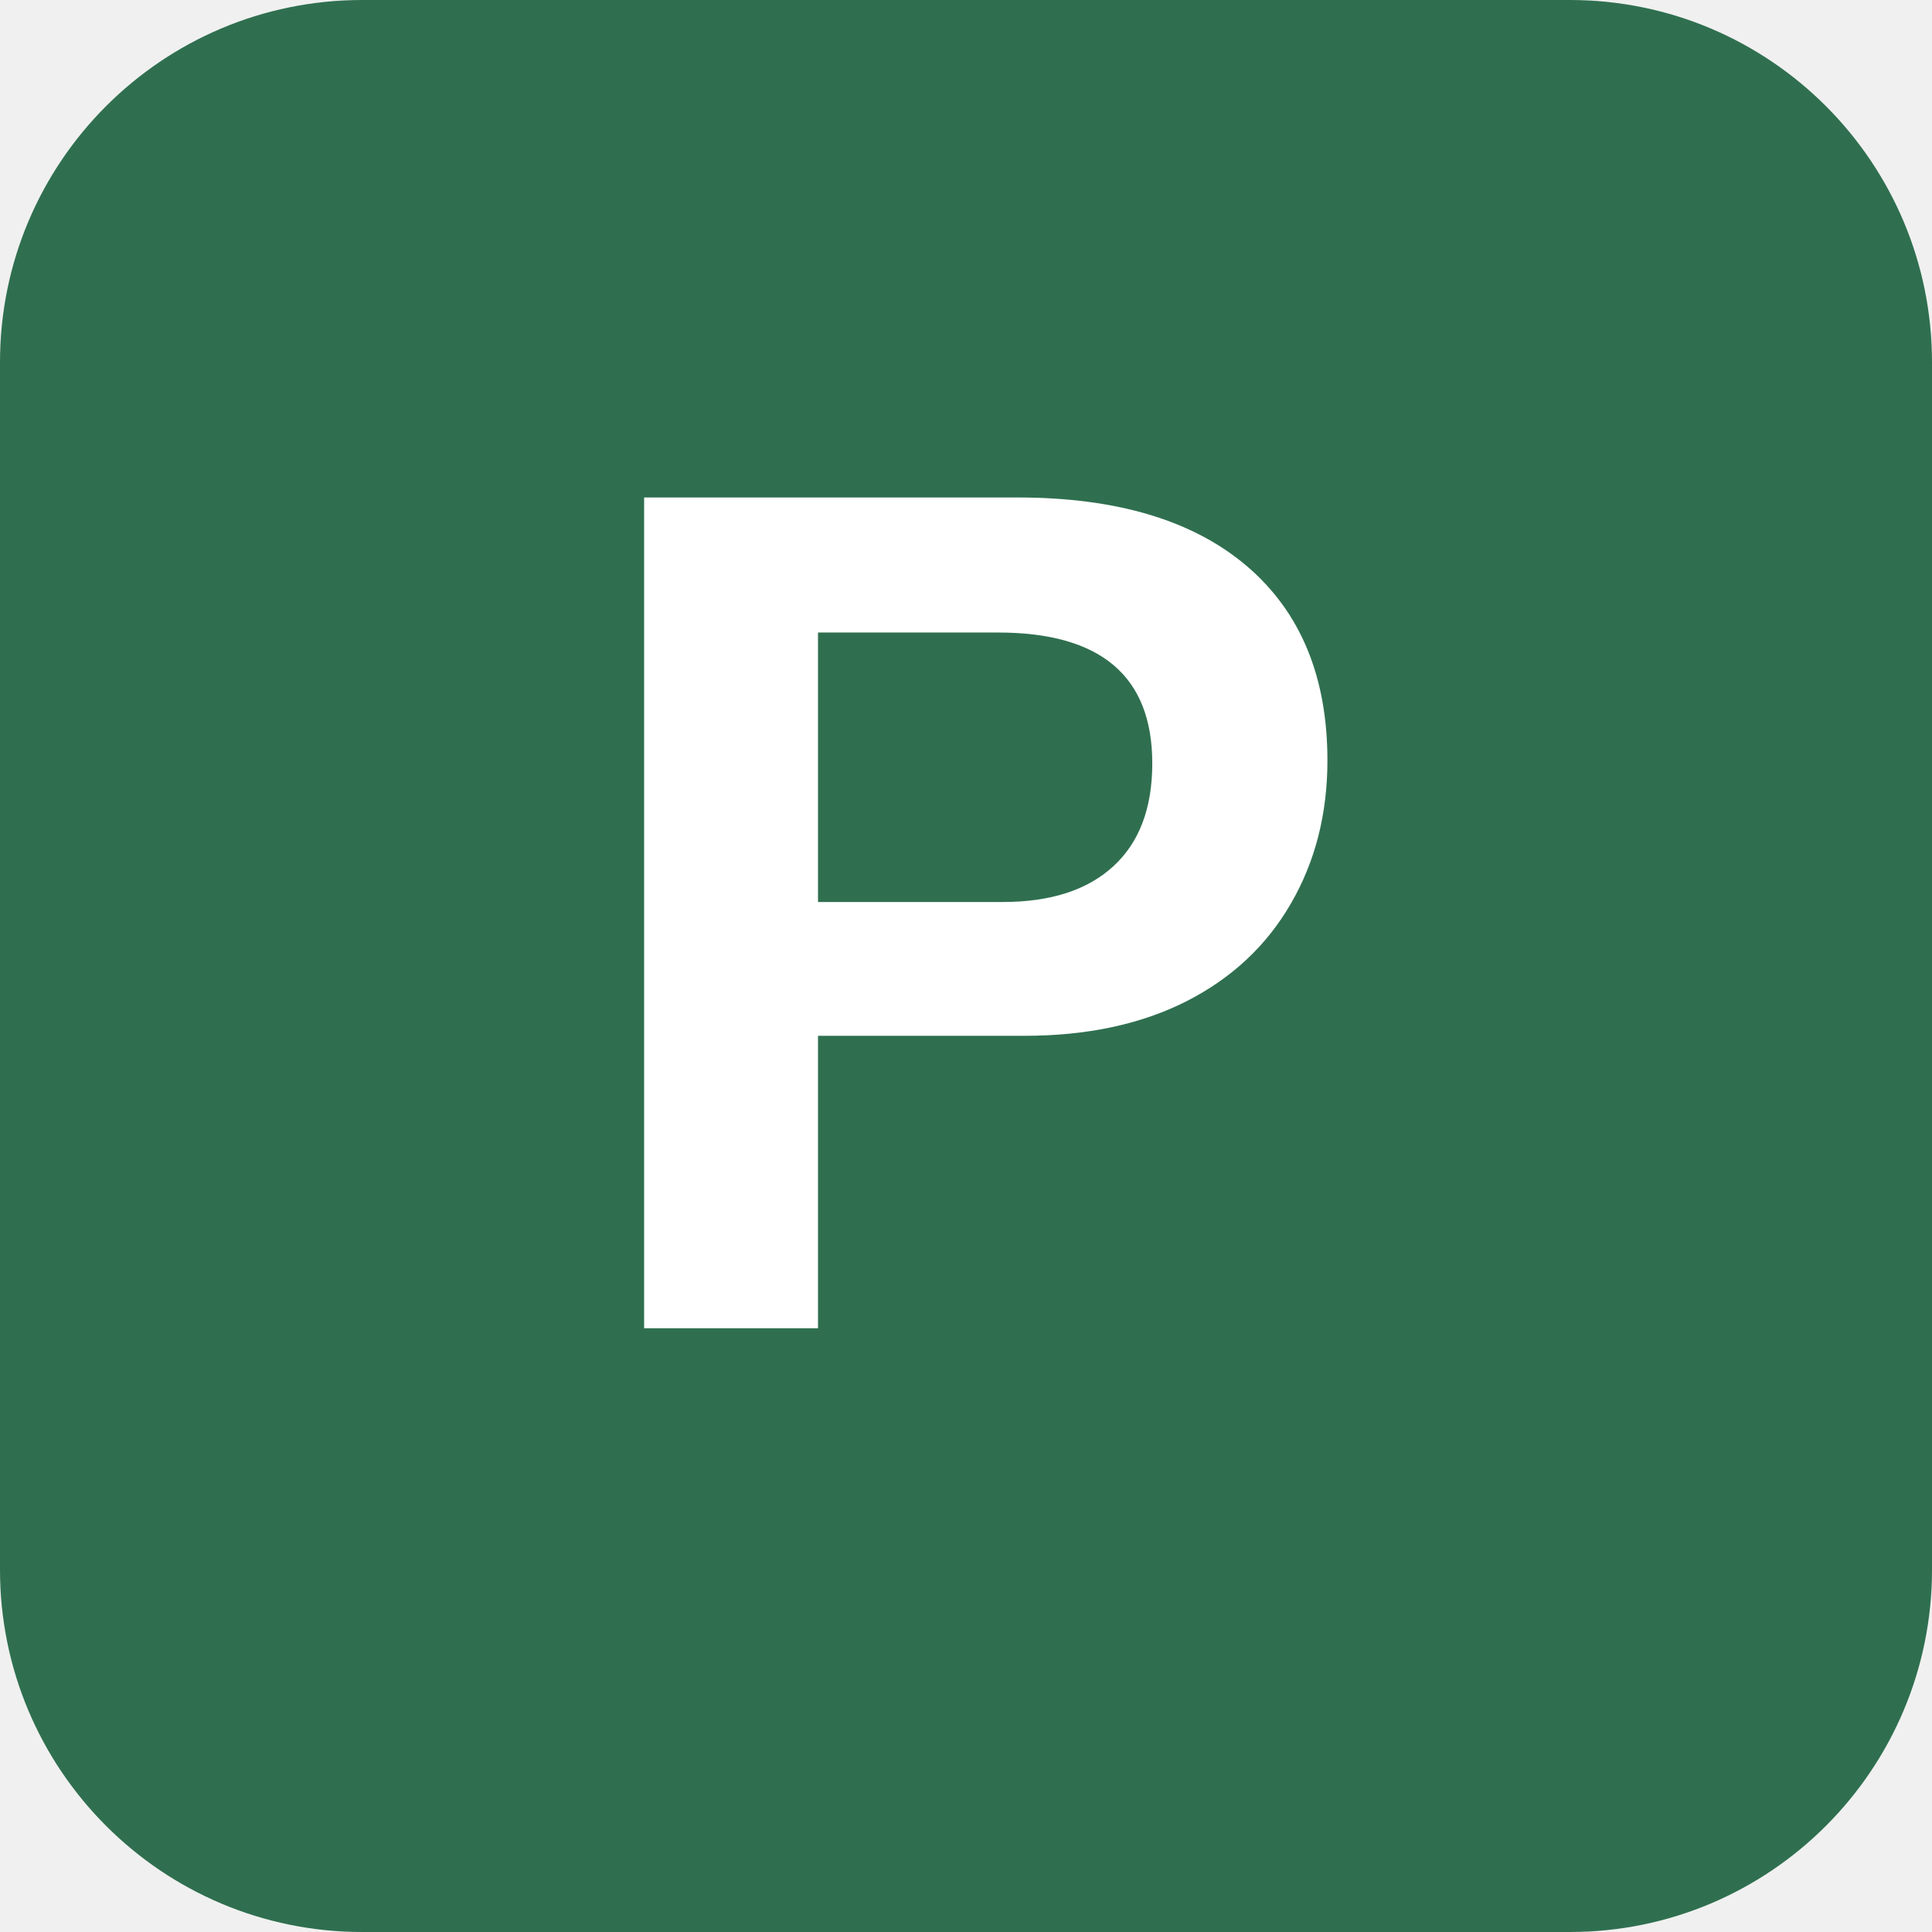
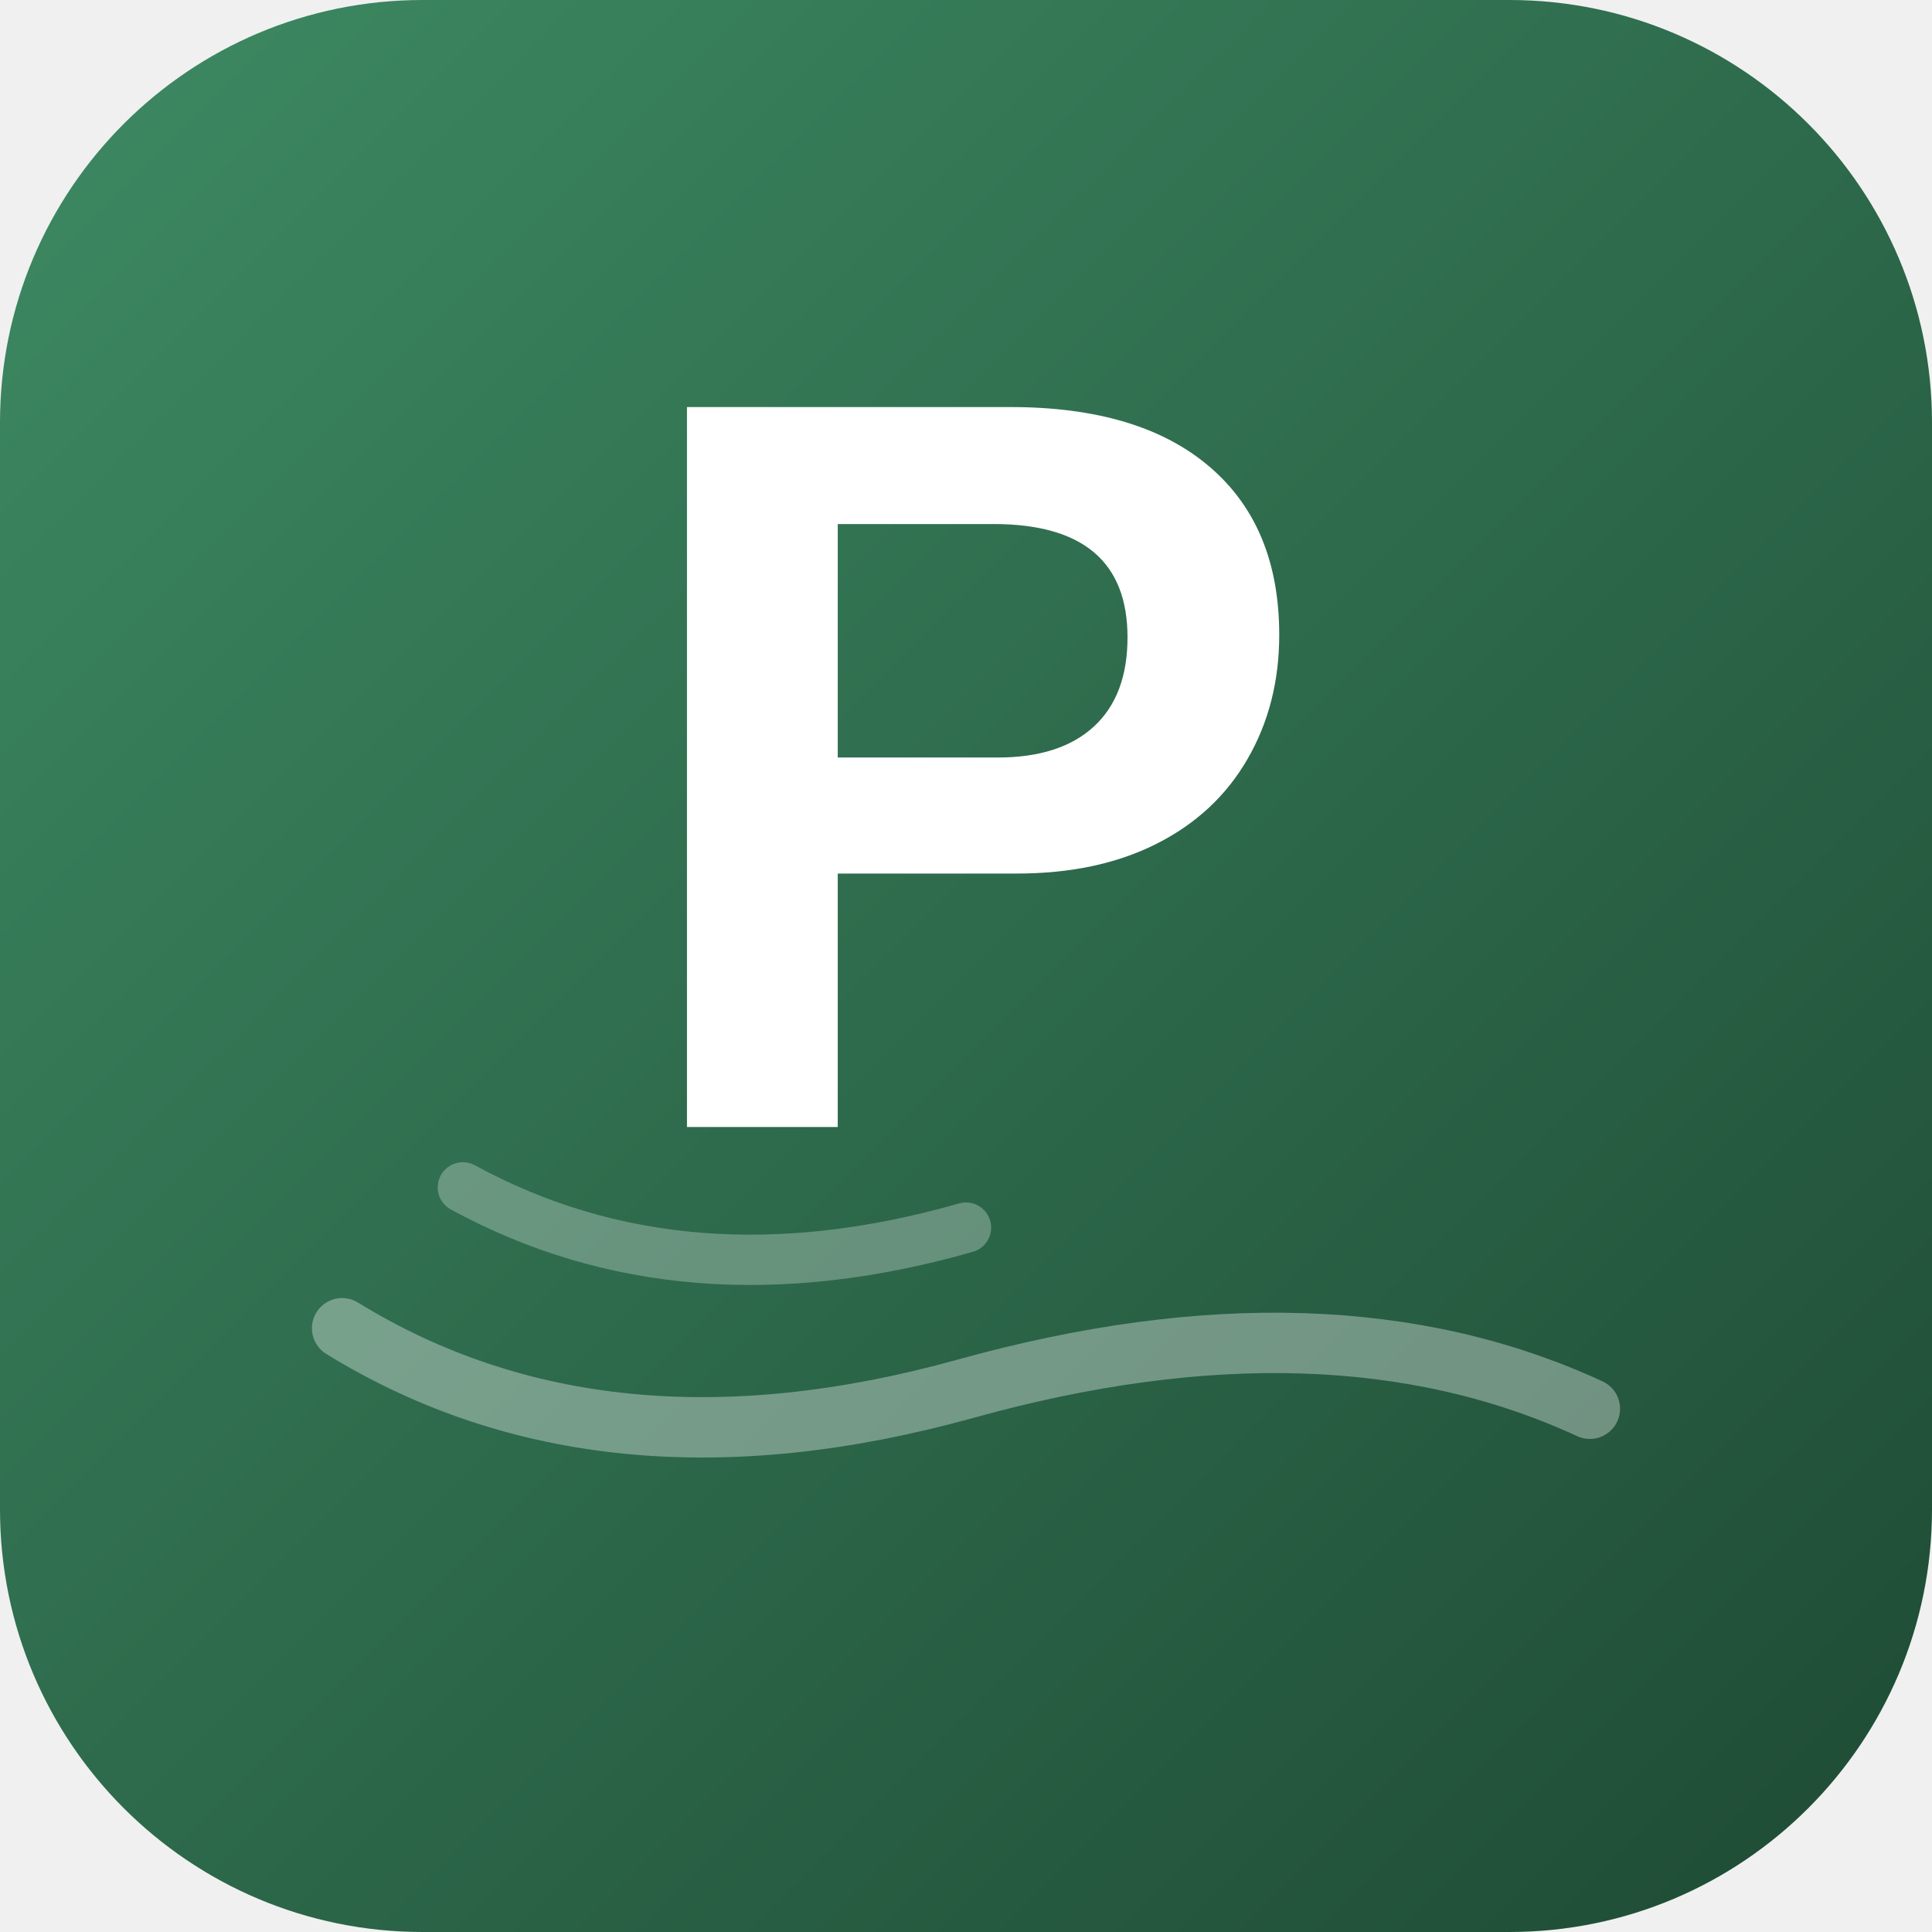
<svg xmlns="http://www.w3.org/2000/svg" viewBox="0 0 192 192">
-   <rect width="192" height="192" rx="36" fill="#2f6f4f" />
-   <text x="96" y="132" font-family="-apple-system, Segoe UI, Arial, sans-serif" font-size="120" font-weight="700" fill="white" text-anchor="middle">P</text>
+   <defs>
+     <linearGradient id="bg" x1="0" y1="0" x2="192" y2="192" gradientUnits="userSpaceOnUse">
+       <stop offset="0" stop-color="#3d8a63" />
+       <stop offset="1" stop-color="#1e4a34" />
+     </linearGradient>
+   </defs>
+   <rect width="192" height="192" rx="42" fill="url(#bg)" />
+   <path d="M34 132 Q60 148 96 138 Q132 128 158 140" stroke="#ffffff" stroke-opacity="0.35" stroke-width="6" stroke-linecap="round" fill="none" />
+   <path d="M46 118 Q68 130 96 122" stroke="#ffffff" stroke-opacity="0.28" stroke-width="5" stroke-linecap="round" fill="none" />
+   <text x="96" y="112" font-family="-apple-system, Segoe UI, Arial, sans-serif" font-size="104" font-weight="800" fill="white" text-anchor="middle">P</text>
</svg>
